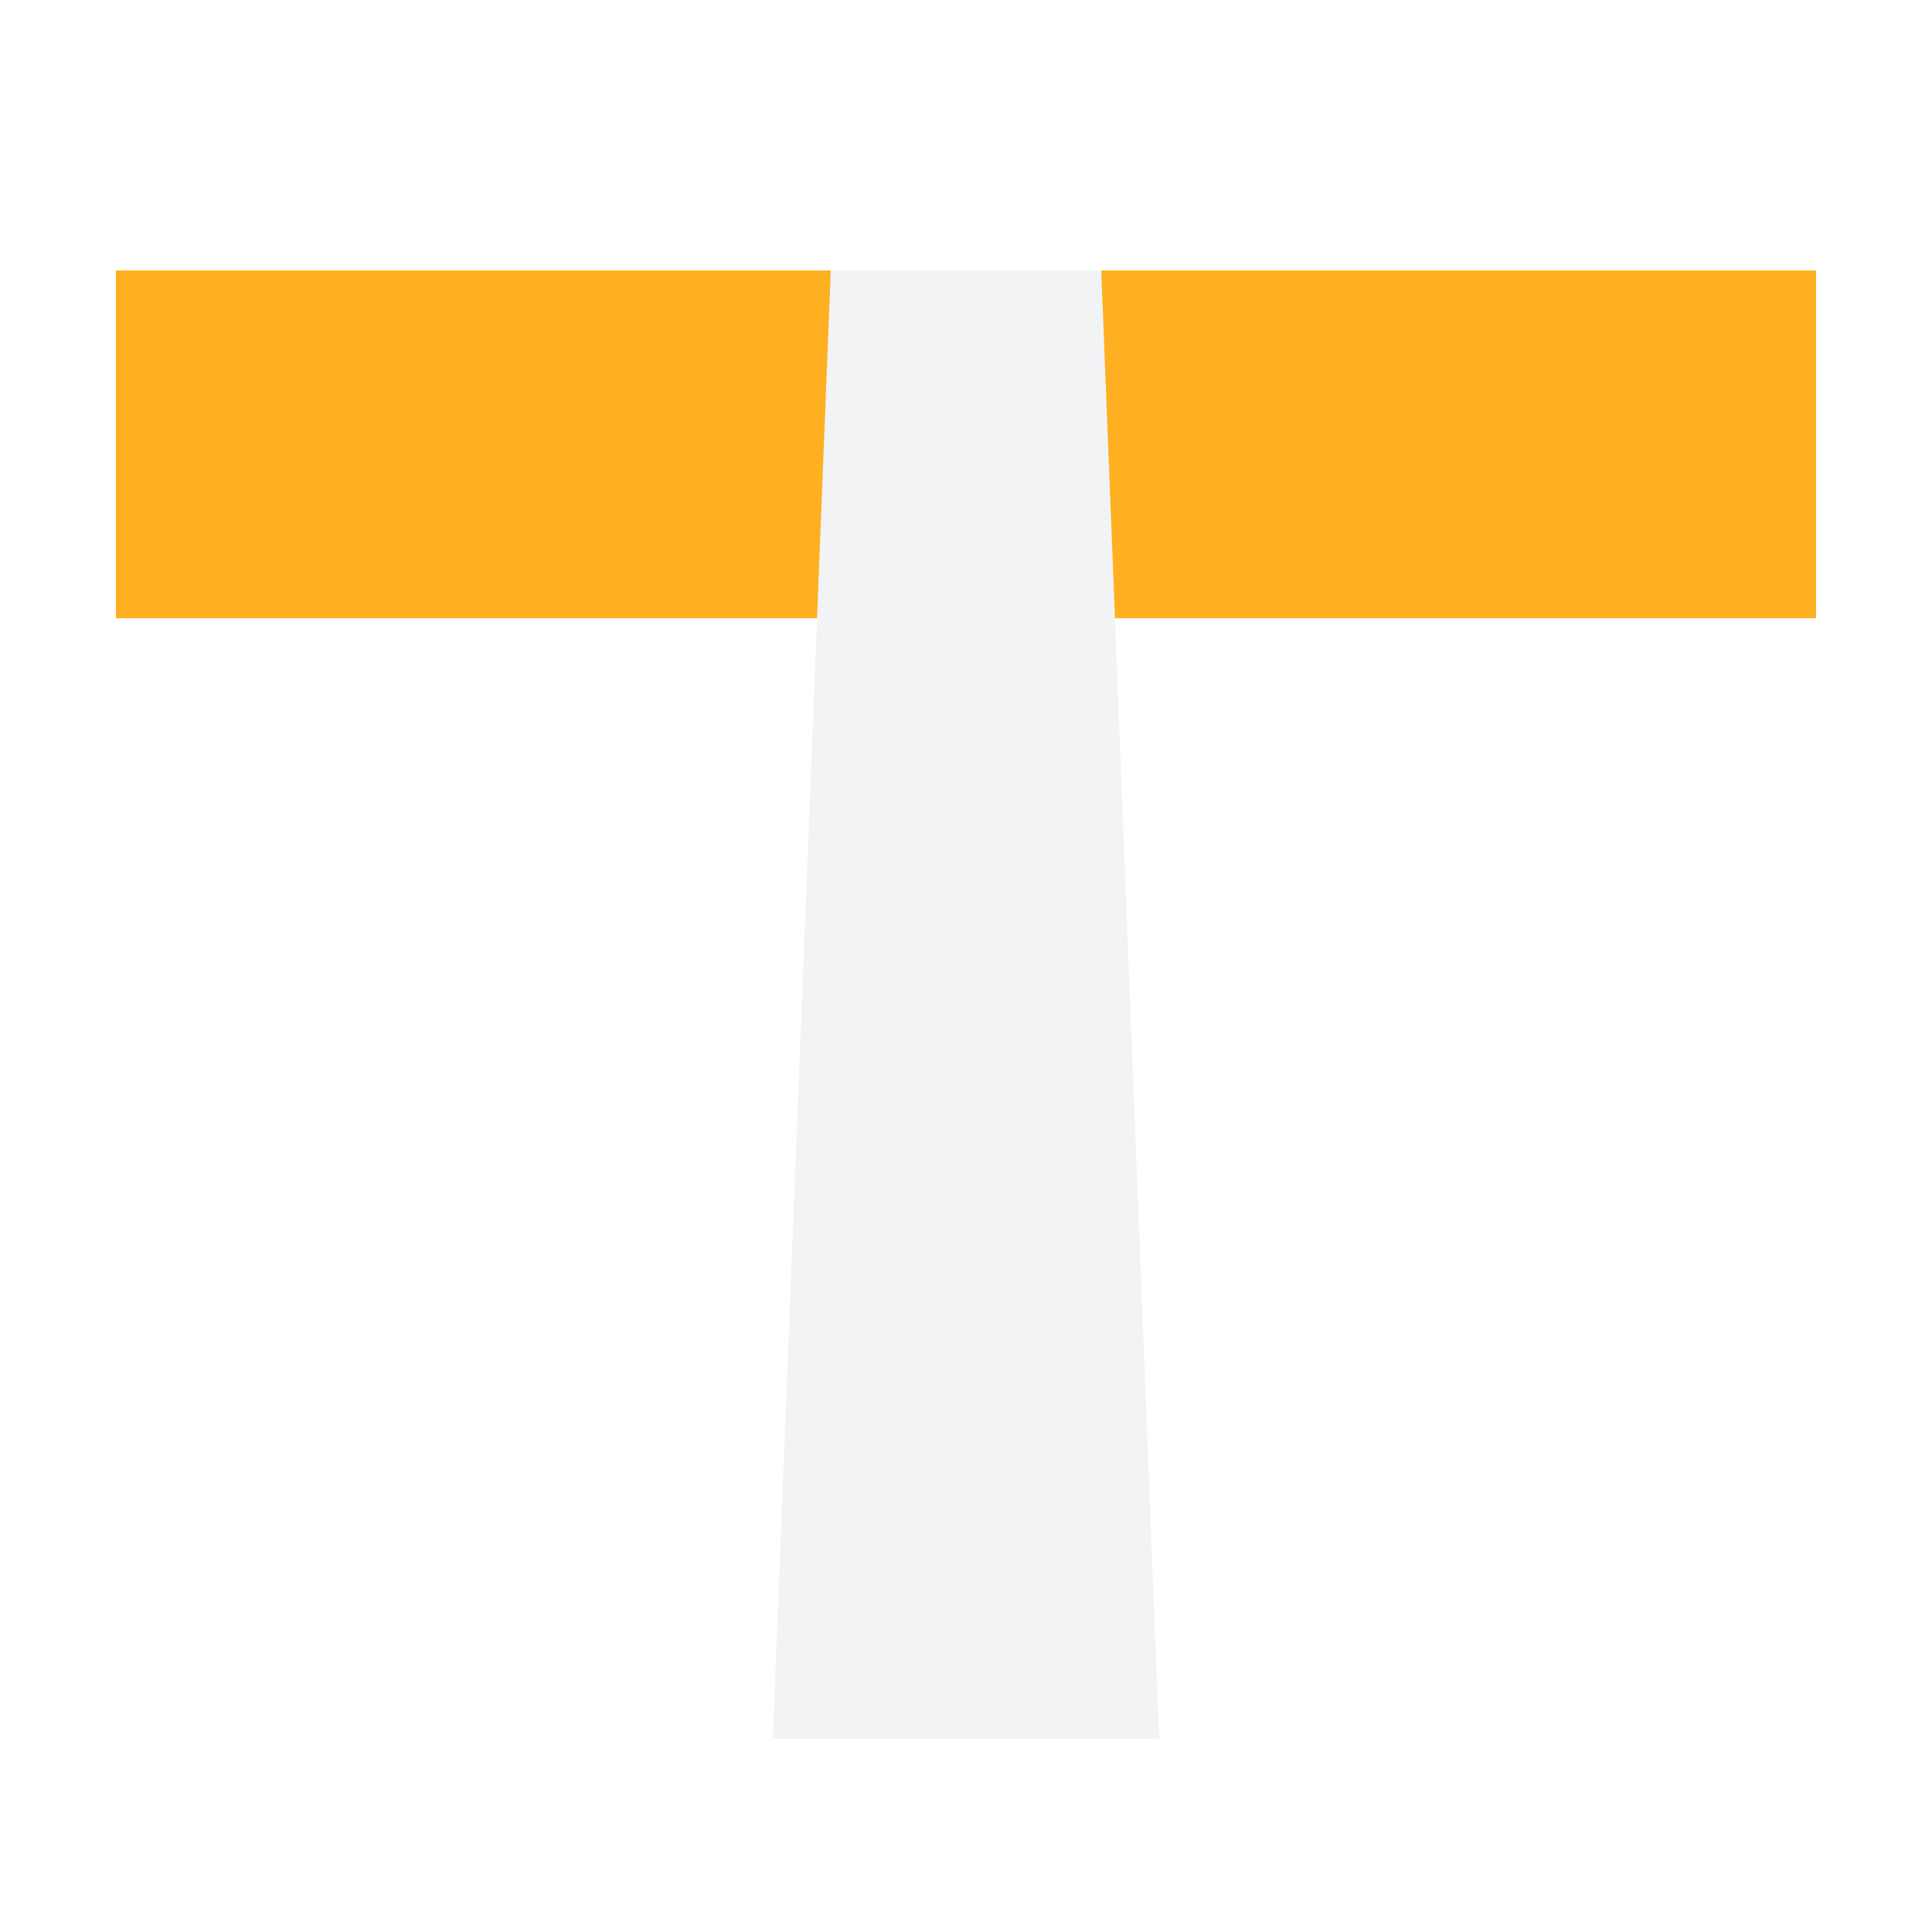
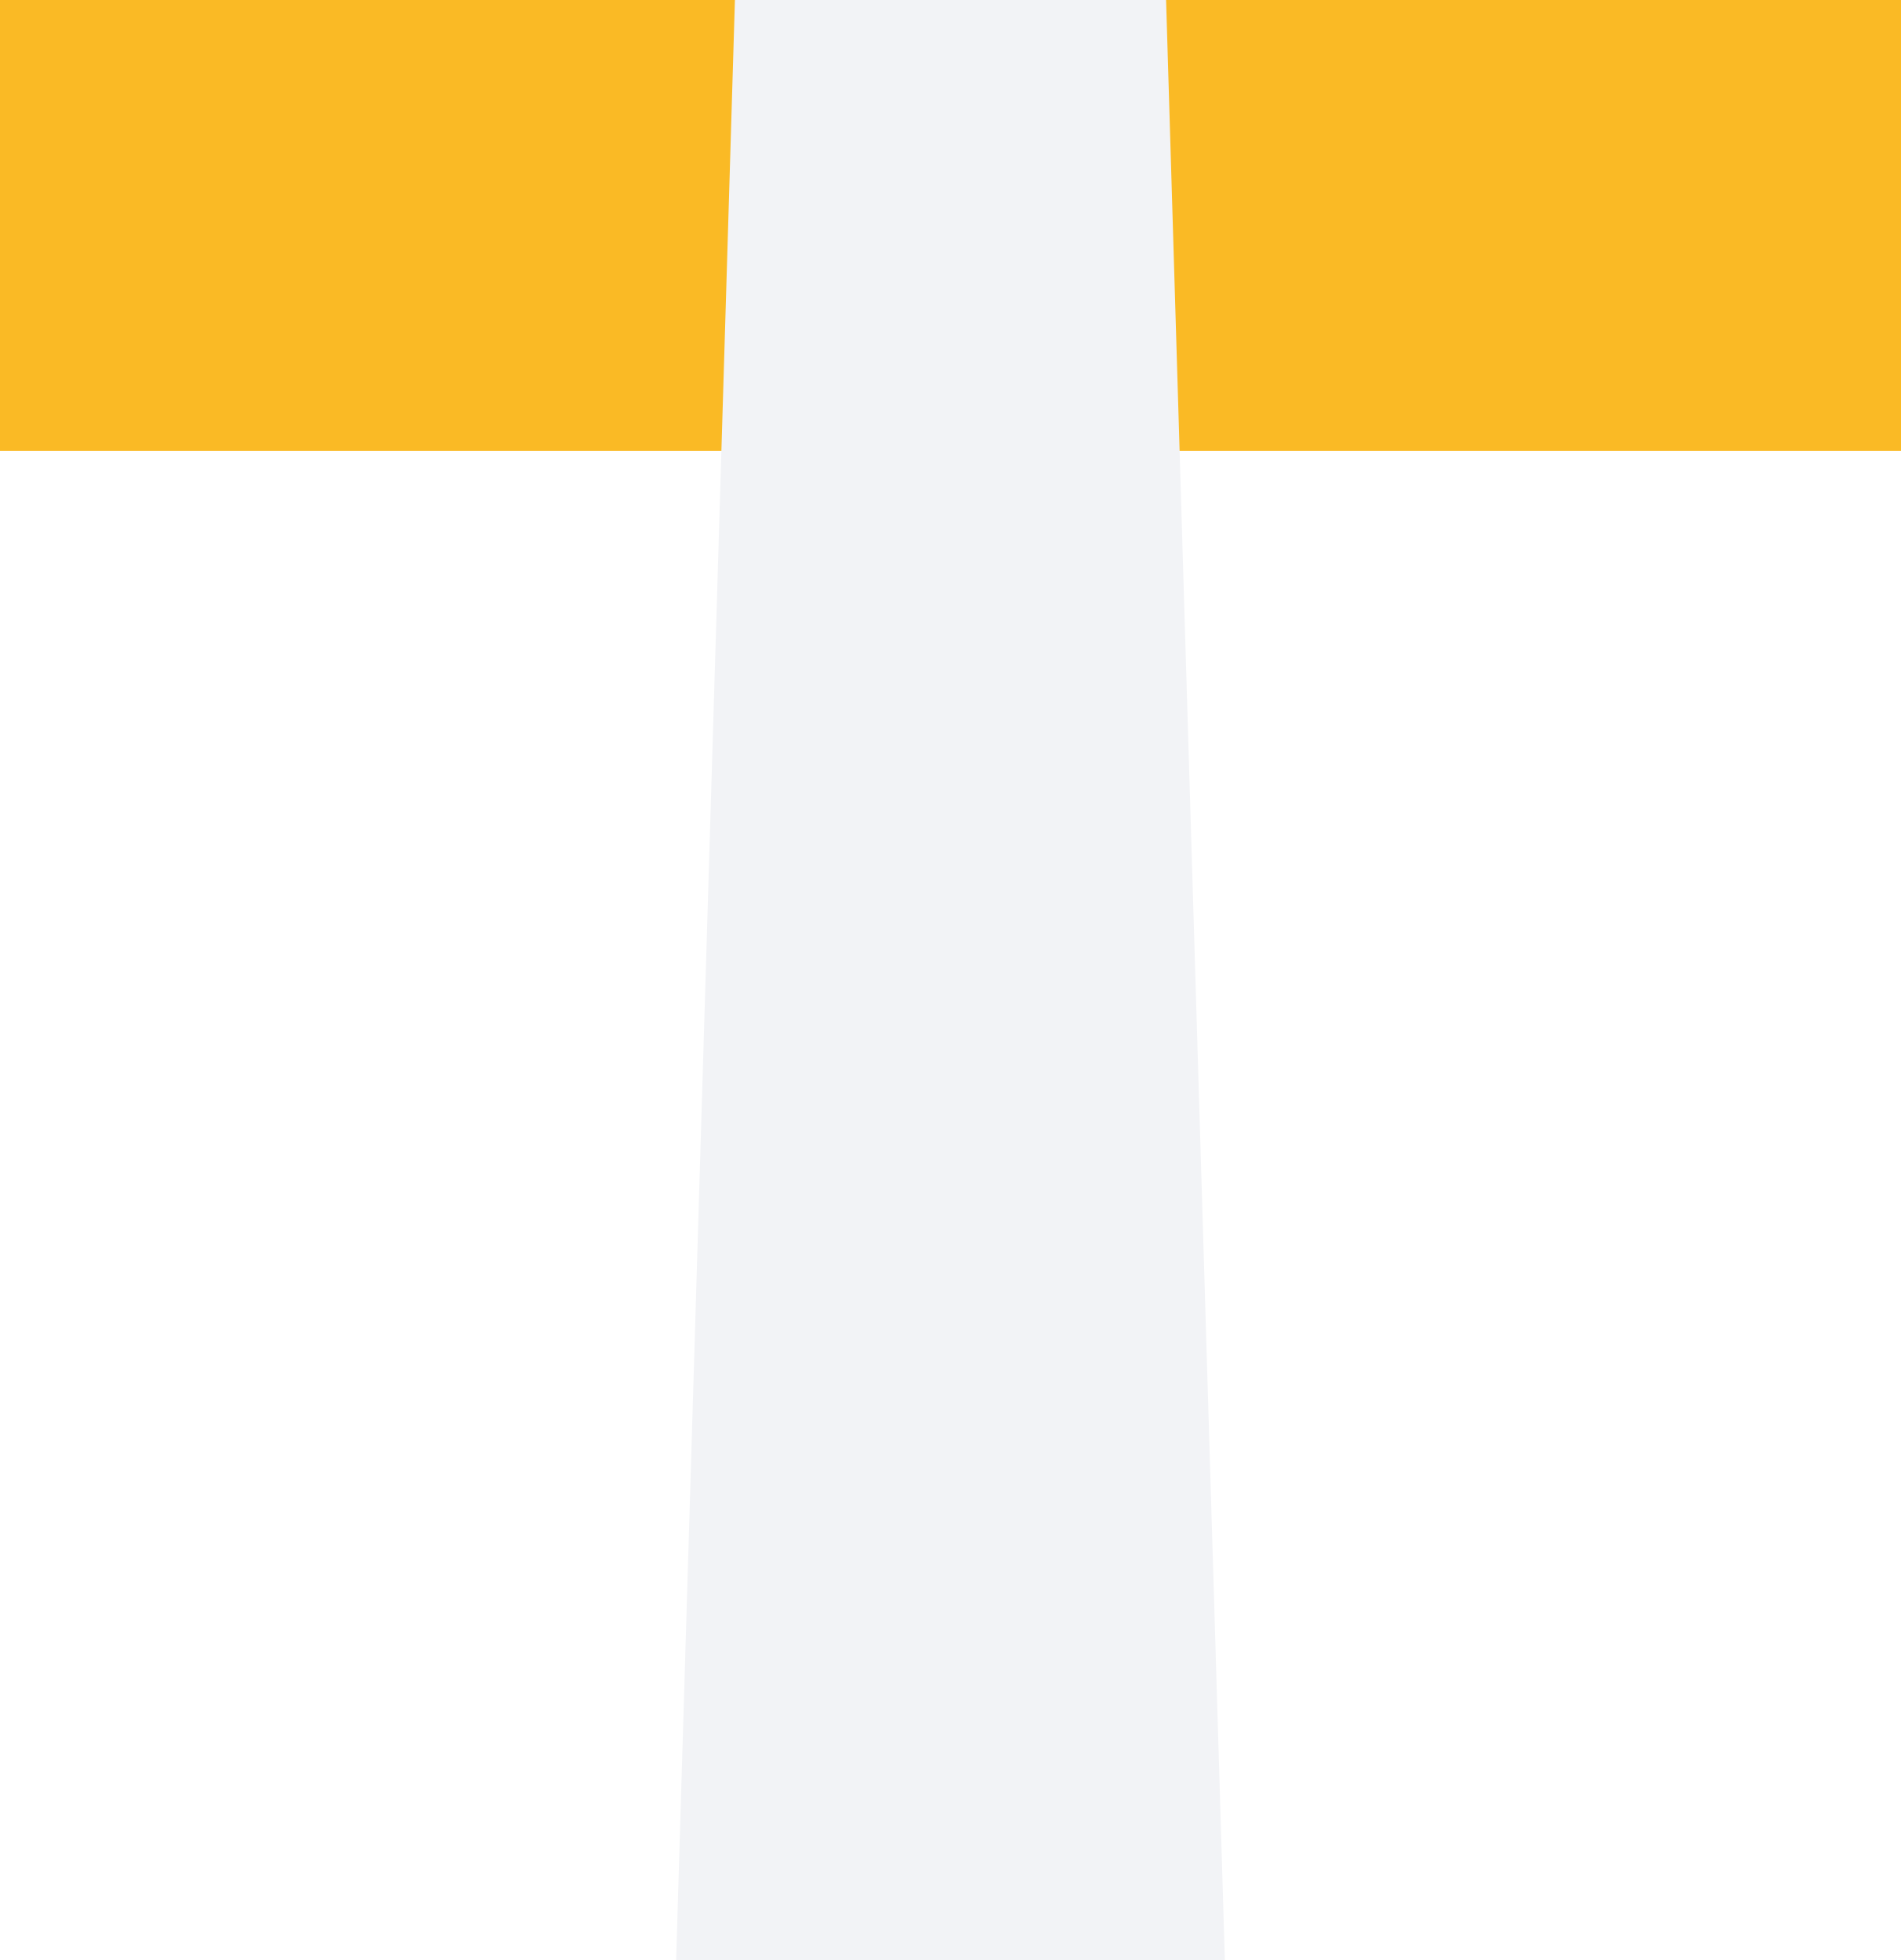
- <svg xmlns="http://www.w3.org/2000/svg" viewBox="0 0 100 100" width="100" height="100" role="img" aria-label="Tuner">
-   <path fill="#FFB020" d="M6 14H94V32H6Z" />
-   <path fill="#F2F3F5" d="M43 14H57L60 90H40Z" />
+ <svg xmlns="http://www.w3.org/2000/svg" viewBox="0 0 97 100" width="97" height="100" role="img" aria-label="Tuner">
+   <path fill="#FABA25" d="M0 0H97V23H0Z" />
+   <path fill="#F2F3F6" d="M37.5 0H59.5L62.5 100H34.5Z" />
</svg>
